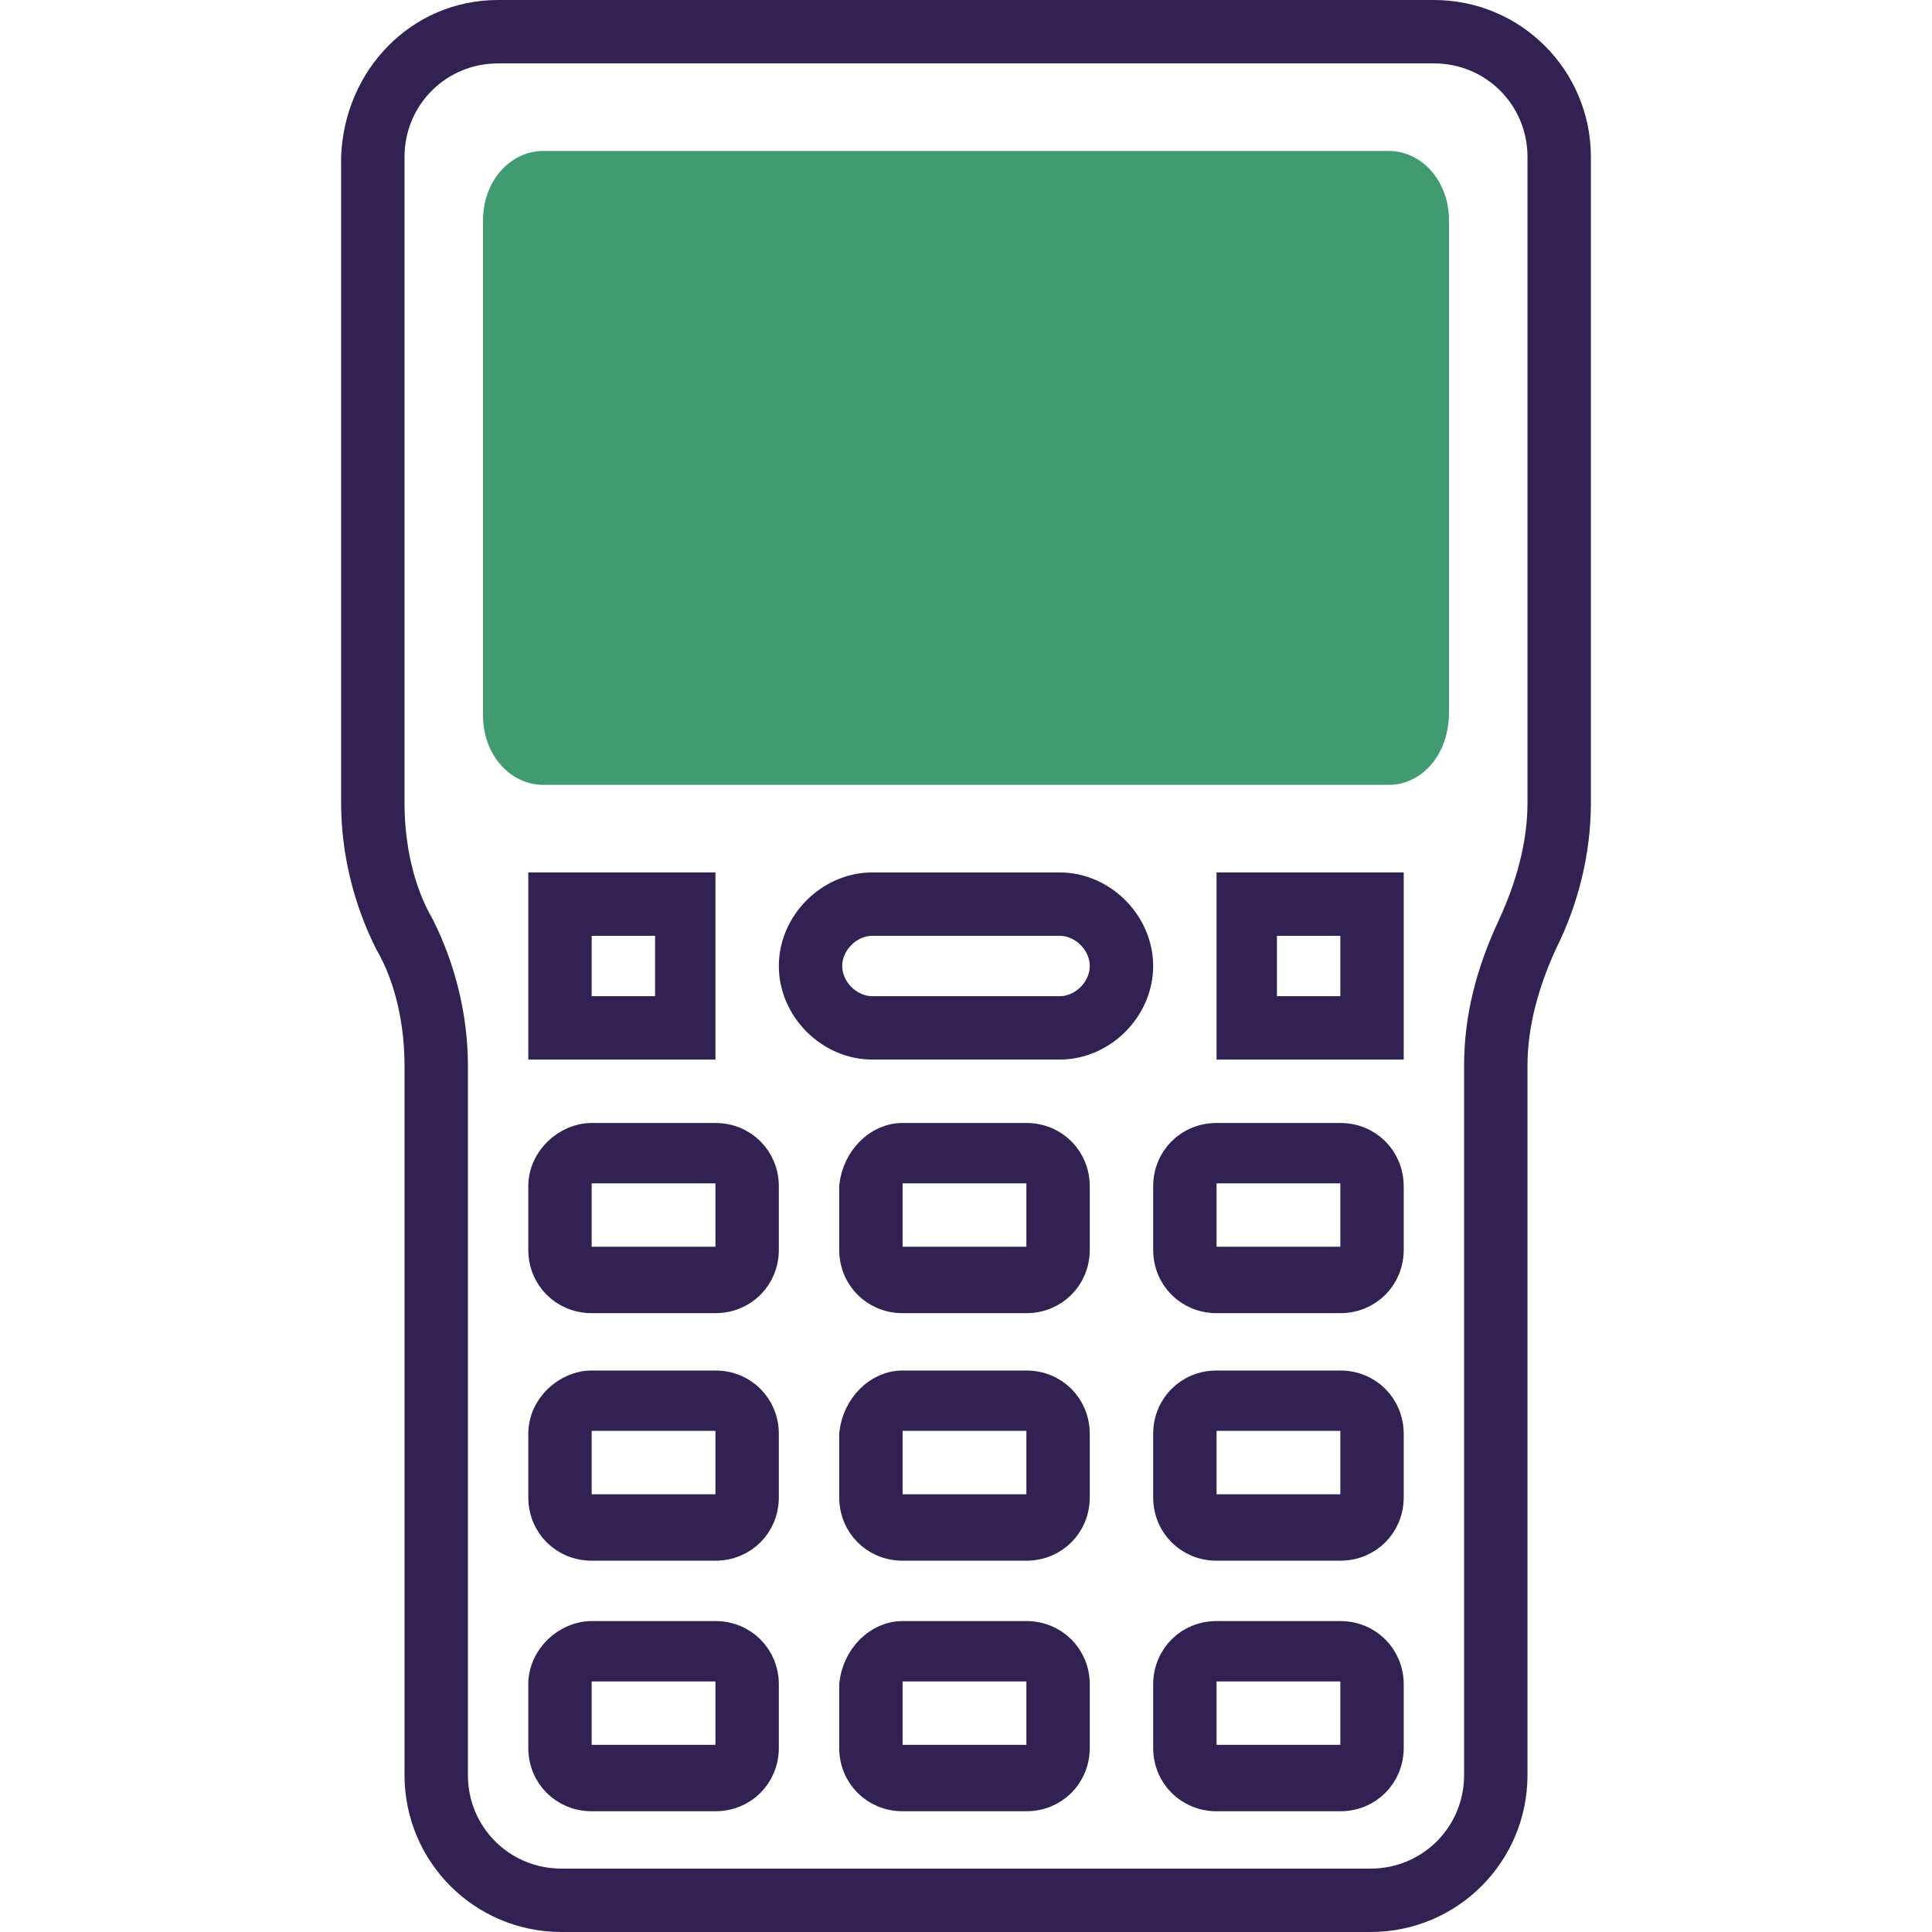
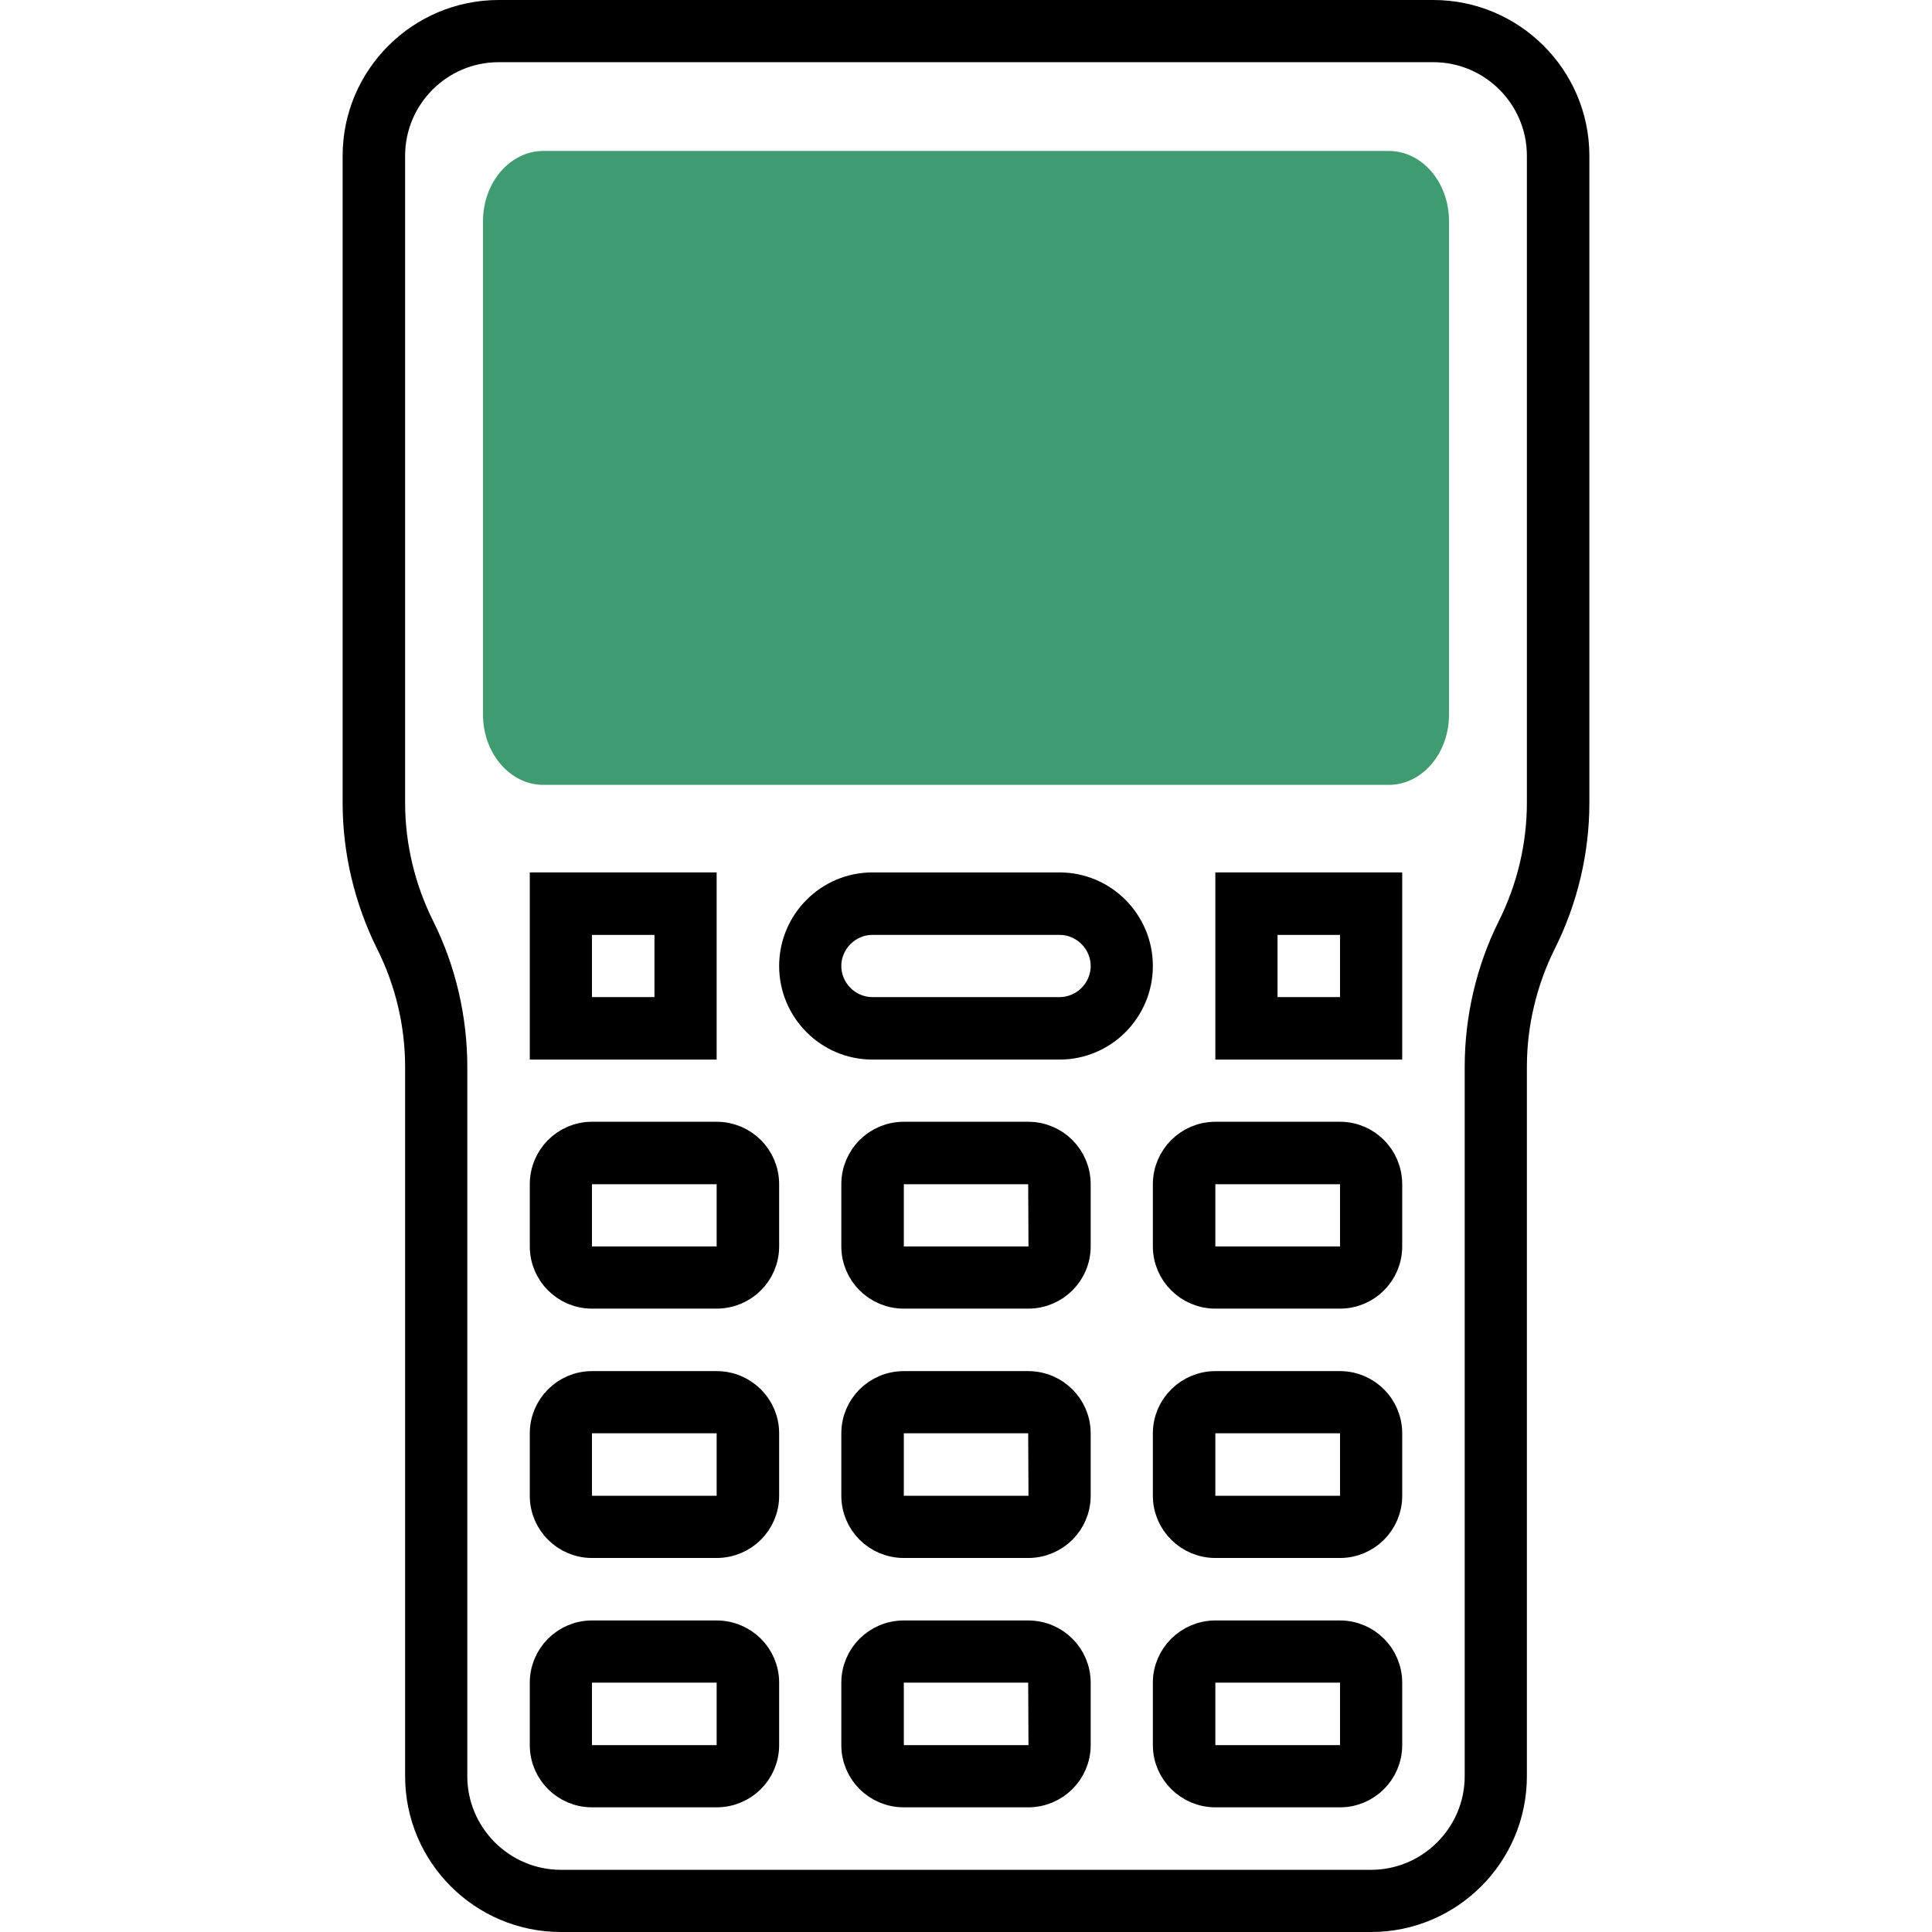
- <svg xmlns="http://www.w3.org/2000/svg" xmlns:xlink="http://www.w3.org/1999/xlink" version="1.1" id="Camada_1" x="0px" y="0px" viewBox="0 0 64 64" style="enable-background:new 0 0 64 64;" xml:space="preserve">
-   <style type="text/css">
- 	.st0{clip-path:url(#SVGID_2_);}
- 	.st1{fill:#409B70;}
- 	.st2{fill:#322153;stroke:#322153;}
- </style>
+ <svg xmlns="http://www.w3.org/2000/svg" xmlns:xlink="http://www.w3.org/1999/xlink" version="1.1" preserveAspectRatio="xMidYMid meet" viewBox="0 0 64 64" width="64" height="64">
+   <defs>
+     <path d="M18 26C16.9 26 16 24.96 16 23.67C16 22.03 16 8.97 16 7.33C16 6.04 16.9 5 18 5C20.8 5 43.2 5 46 5C47.11 5 48 6.04 48 7.33C48 8.97 48 22.03 48 23.67C48 24.96 47.11 26 46 26C40.4 26 20.8 26 18 26Z" id="a2hV74ejr" />
+     <path d="M47.48 0.5C50.05 0.5 52.15 2.59 52.15 5.16C52.15 7.3 52.15 24.45 52.15 26.6C52.15 28.19 51.77 29.78 51.06 31.2C51.06 31.2 51.06 31.2 51.06 31.2C50.42 32.48 50.08 33.91 50.08 35.34C50.08 37.69 50.08 56.49 50.08 58.84C50.08 61.41 47.99 63.5 45.42 63.5C42.74 63.5 21.26 63.5 18.58 63.5C16.01 63.5 13.92 61.41 13.92 58.84C13.92 56.49 13.92 37.69 13.92 35.34C13.92 33.91 13.58 32.48 12.94 31.21C12.94 31.21 12.94 31.21 12.94 31.21C12.23 29.78 11.85 28.19 11.85 26.6C11.85 24.45 11.85 7.3 11.85 5.16C11.85 2.59 13.95 0.5 16.52 0.5C22.71 0.5 44.39 0.5 47.48 0.5ZM50.1 30.73C50.74 29.45 51.08 28.02 51.08 26.6C51.08 24.45 51.08 7.3 51.08 5.16C51.08 3.18 49.47 1.56 47.48 1.56C44.39 1.56 19.61 1.56 16.52 1.56C14.53 1.56 12.92 3.18 12.92 5.16C12.92 7.3 12.92 24.45 12.92 26.6C12.92 28.02 13.26 29.45 13.9 30.73C13.9 30.73 13.9 30.73 13.9 30.73C14.61 32.15 14.98 33.75 14.98 35.34C14.98 37.69 14.98 56.49 14.98 58.84C14.98 60.82 16.6 62.44 18.58 62.44C21.26 62.44 42.74 62.44 45.42 62.44C47.4 62.44 49.02 60.82 49.02 58.84C49.02 56.49 49.02 37.69 49.02 35.34C49.02 33.75 49.39 32.15 50.1 30.73C50.1 30.73 50.1 30.73 50.1 30.73Z" id="emcWDNqJR" />
+     <path d="M19.11 58.31L19.61 58.31L23.74 58.31L24.25 58.31L24.24 57.81L24.24 55.74L24.24 55.24L23.74 55.24L19.61 55.24L19.11 55.24L19.11 55.74L19.11 57.81L19.11 58.31ZM23.74 54.18C24.61 54.18 25.31 54.88 25.31 55.74C25.31 55.95 25.31 57.6 25.31 57.81C25.31 58.67 24.61 59.37 23.74 59.37C23.33 59.37 20.03 59.37 19.61 59.37C18.75 59.37 18.05 58.67 18.05 57.81C18.05 57.6 18.05 55.95 18.05 55.74C18.05 54.88 18.75 54.18 19.61 54.18C20.44 54.18 23.33 54.18 23.74 54.18Z" id="c16OnAqP72" />
+     <path d="M19.11 50.05L19.61 50.05L23.74 50.05L24.25 50.05L24.24 49.55L24.24 47.48L24.24 46.98L23.74 46.98L19.61 46.98L19.11 46.98L19.11 47.48L19.11 49.55L19.11 50.05ZM23.74 45.92C24.61 45.92 25.31 46.62 25.31 47.48C25.31 47.69 25.31 49.34 25.31 49.55C25.31 50.41 24.61 51.11 23.74 51.11C23.33 51.11 20.03 51.11 19.61 51.11C18.75 51.11 18.05 50.41 18.05 49.55C18.05 49.34 18.05 47.69 18.05 47.48C18.05 46.62 18.75 45.92 19.61 45.92C20.44 45.92 23.33 45.92 23.74 45.92Z" id="c1rZSrZfO8" />
+     <path d="M19.11 41.79L19.61 41.79L23.74 41.79L24.25 41.79L24.24 41.29L24.24 39.23L24.24 38.73L23.74 38.73L19.61 38.73L19.11 38.73L19.11 39.23L19.11 41.29L19.11 41.79ZM23.74 37.66C24.61 37.66 25.31 38.36 25.31 39.23C25.31 39.43 25.31 41.08 25.31 41.29C25.31 42.15 24.61 42.85 23.74 42.85C23.33 42.85 20.03 42.85 19.61 42.85C18.75 42.85 18.05 42.15 18.05 41.29C18.05 41.08 18.05 39.43 18.05 39.23C18.05 38.36 18.75 37.66 19.61 37.66C20.44 37.66 23.33 37.66 23.74 37.66Z" id="f54OXGnpM" />
+     <path d="M29.44 58.31L29.94 58.31L34.07 58.31L34.57 58.31L34.57 57.81L34.56 55.74L34.56 55.24L34.06 55.24L29.94 55.24L29.44 55.24L29.44 55.74L29.44 57.81L29.44 58.31ZM34.06 54.18C34.93 54.18 35.63 54.88 35.63 55.74C35.63 55.95 35.63 57.6 35.63 57.81C35.63 58.67 34.93 59.37 34.06 59.37C33.65 59.37 30.35 59.37 29.94 59.37C29.07 59.37 28.37 58.67 28.37 57.81C28.37 57.6 28.37 55.95 28.37 55.74C28.37 54.88 29.07 54.18 29.94 54.18C30.76 54.18 33.65 54.18 34.06 54.18Z" id="cfVHtsazp" />
+     <path d="M29.44 50.05L29.94 50.05L34.07 50.05L34.57 50.05L34.57 49.55L34.56 47.48L34.56 46.98L34.06 46.98L29.94 46.98L29.44 46.98L29.44 47.48L29.44 49.55L29.44 50.05ZM34.06 45.92C34.93 45.92 35.63 46.62 35.63 47.48C35.63 47.69 35.63 49.34 35.63 49.55C35.63 50.41 34.93 51.11 34.06 51.11C33.65 51.11 30.35 51.11 29.94 51.11C29.07 51.11 28.37 50.41 28.37 49.55C28.37 49.34 28.37 47.69 28.37 47.48C28.37 46.62 29.07 45.92 29.94 45.92C30.76 45.92 33.65 45.92 34.06 45.92Z" id="b7taF1KTNR" />
+     <path d="M29.44 41.79L29.94 41.79L34.07 41.79L34.57 41.79L34.57 41.29L34.56 39.23L34.56 38.73L34.06 38.73L29.94 38.73L29.44 38.73L29.44 39.23L29.44 41.29L29.44 41.79ZM34.06 37.66C34.93 37.66 35.63 38.36 35.63 39.23C35.63 39.43 35.63 41.08 35.63 41.29C35.63 42.15 34.93 42.85 34.06 42.85C33.65 42.85 30.35 42.85 29.94 42.85C29.07 42.85 28.37 42.15 28.37 41.29C28.37 41.08 28.37 39.43 28.37 39.23C28.37 38.36 29.07 37.66 29.94 37.66C30.76 37.66 33.65 37.66 34.06 37.66Z" id="d4nUsraufT" />
+     <path d="M35.1 29.4C36.53 29.4 37.69 30.57 37.69 32C37.69 33.43 36.53 34.6 35.1 34.6C34.48 34.6 29.52 34.6 28.9 34.6C27.47 34.6 26.31 33.43 26.31 32C26.31 30.57 27.47 29.4 28.9 29.4C30.14 29.4 34.48 29.4 35.1 29.4ZM35.1 33.53C35.94 33.53 36.63 32.84 36.63 32C36.63 31.16 35.94 30.47 35.1 30.47C34.48 30.47 29.52 30.47 28.9 30.47C28.06 30.47 27.37 31.16 27.37 32C27.37 32.84 28.06 33.53 28.9 33.53C30.14 33.53 34.48 33.53 35.1 33.53Z" id="b2pveh8g6U" />
+     <path d="M39.76 58.31L40.26 58.31L44.39 58.31L44.89 58.31L44.89 57.81L44.89 55.74L44.89 55.24L44.39 55.24L40.26 55.24L39.76 55.24L39.76 55.74L39.76 57.81L39.76 58.31ZM44.39 54.18C45.25 54.18 45.95 54.88 45.95 55.74C45.95 55.95 45.95 57.6 45.95 57.81C45.95 58.67 45.25 59.37 44.39 59.37C43.97 59.37 40.67 59.37 40.26 59.37C39.4 59.37 38.69 58.67 38.69 57.81C38.69 57.6 38.69 55.95 38.69 55.74C38.69 54.88 39.4 54.18 40.26 54.18C41.08 54.18 43.97 54.18 44.39 54.18Z" id="b20UnSrbwQ" />
+     <path d="M39.76 50.05L40.26 50.05L44.39 50.05L44.89 50.05L44.89 49.55L44.89 47.48L44.89 46.98L44.39 46.98L40.26 46.98L39.76 46.98L39.76 47.48L39.76 49.55L39.76 50.05ZM44.39 45.92C45.25 45.92 45.95 46.62 45.95 47.48C45.95 47.69 45.95 49.34 45.95 49.55C45.95 50.41 45.25 51.11 44.39 51.11C43.97 51.11 40.67 51.11 40.26 51.11C39.4 51.11 38.69 50.41 38.69 49.55C38.69 49.34 38.69 47.69 38.69 47.48C38.69 46.62 39.4 45.92 40.26 45.92C41.08 45.92 43.97 45.92 44.39 45.92Z" id="e7I5ndlZz" />
+     <path d="M39.76 41.79L40.26 41.79L44.39 41.79L44.89 41.79L44.89 41.29L44.89 39.23L44.89 38.73L44.39 38.73L40.26 38.73L39.76 38.73L39.76 39.23L39.76 41.29L39.76 41.79ZM44.39 37.66C45.25 37.66 45.95 38.36 45.95 39.23C45.95 39.43 45.95 41.08 45.95 41.29C45.95 42.15 45.25 42.85 44.39 42.85C43.97 42.85 40.67 42.85 40.26 42.85C39.4 42.85 38.69 42.15 38.69 41.29C38.69 41.08 38.69 39.43 38.69 39.23C38.69 38.36 39.4 37.66 40.26 37.66C41.08 37.66 43.97 37.66 44.39 37.66Z" id="c78TV0ew2k" />
+     <path d="M41.82 30.47L41.82 30.97L41.82 33.03L41.82 33.53L42.32 33.53L44.39 33.53L44.89 33.53L44.89 33.03L44.89 30.97L44.89 30.47L44.39 30.47L42.32 30.47L41.82 30.47ZM45.95 34.6L40.76 34.6L40.76 29.4L45.95 29.4L45.95 34.6Z" id="e49o36poq" />
+     <path d="M22.18 33.53L22.18 33.03L22.18 30.97L22.18 30.47L21.68 30.47L19.61 30.47L19.11 30.47L19.11 30.97L19.11 33.03L19.11 33.53L19.61 33.53L21.68 33.53L22.18 33.53ZM23.24 29.4L23.24 34.6L18.05 34.6L18.05 29.4L23.24 29.4Z" id="aHtCRQzQZ" />
+   </defs>
  <g>
-     <defs>
-       <rect id="SVGID_1_" width="64" height="64" />
-     </defs>
-     <clipPath id="SVGID_2_">
-       <use xlink:href="#SVGID_1_" style="overflow:visible;" />
-     </clipPath>
-     <g class="st0">
-       <path class="st1" d="M46,26H18c-1.1,0-2-1-2-2.3V7.3C16,6,16.9,5,18,5h28c1.1,0,2,1,2,2.3v16.3C48,25,47.1,26,46,26z" />
-       <path class="st2" d="M16.5,0.5h31c2.6,0,4.7,2.1,4.7,4.7v21.4c0,1.6-0.4,3.2-1.1,4.6l0,0c-0.6,1.3-1,2.7-1,4.1v23.5    c0,2.6-2.1,4.7-4.7,4.7H18.6c-2.6,0-4.7-2.1-4.7-4.7V35.3c0-1.4-0.3-2.9-1-4.1l0,0c-0.7-1.4-1.1-3-1.1-4.6V5.2    C11.9,2.6,13.9,0.5,16.5,0.5z M50.1,30.7L50.1,30.7c0.6-1.3,1-2.7,1-4.1V5.2c0-2-1.6-3.6-3.6-3.6h-31c-2,0-3.6,1.6-3.6,3.6v21.4    c0,1.4,0.3,2.9,1,4.1l0,0c0.7,1.4,1.1,3,1.1,4.6v23.5c0,2,1.6,3.6,3.6,3.6h26.8c2,0,3.6-1.6,3.6-3.6V35.3    C49,33.7,49.4,32.2,50.1,30.7z" />
-       <path class="st2" d="M19.1,57.8v0.5h0.5h4.1h0.5l0-0.5l0-2.1l0-0.5h-0.5h-4.1h-0.5v0.5V57.8z M19.6,54.2h4.1    c0.9,0,1.6,0.7,1.6,1.6v2.1c0,0.9-0.7,1.6-1.6,1.6h-4.1c-0.9,0-1.6-0.7-1.6-1.6v-2.1C18,54.9,18.8,54.2,19.6,54.2z" />
-       <path class="st2" d="M19.1,49.5V50h0.5h4.1h0.5l0-0.5l0-2.1l0-0.5h-0.5h-4.1h-0.5v0.5V49.5z M19.6,45.9h4.1c0.9,0,1.6,0.7,1.6,1.6    v2.1c0,0.9-0.7,1.6-1.6,1.6h-4.1c-0.9,0-1.6-0.7-1.6-1.6v-2.1C18,46.6,18.8,45.9,19.6,45.9z" />
-       <path class="st2" d="M19.1,41.3v0.5h0.5h4.1h0.5l0-0.5l0-2.1l0-0.5h-0.5h-4.1h-0.5v0.5V41.3z M19.6,37.7h4.1    c0.9,0,1.6,0.7,1.6,1.6v2.1c0,0.9-0.7,1.6-1.6,1.6h-4.1c-0.9,0-1.6-0.7-1.6-1.6v-2.1C18,38.4,18.8,37.7,19.6,37.7z" />
-       <path class="st2" d="M29.4,57.8v0.5h0.5h4.1h0.5l0-0.5l0-2.1l0-0.5h-0.5h-4.1h-0.5v0.5V57.8z M29.9,54.2h4.1    c0.9,0,1.6,0.7,1.6,1.6v2.1c0,0.9-0.7,1.6-1.6,1.6h-4.1c-0.9,0-1.6-0.7-1.6-1.6v-2.1C28.4,54.9,29.1,54.2,29.9,54.2z" />
-       <path class="st2" d="M29.4,49.5V50h0.5h4.1h0.5l0-0.5l0-2.1l0-0.5h-0.5h-4.1h-0.5v0.5V49.5z M29.9,45.9h4.1c0.9,0,1.6,0.7,1.6,1.6    v2.1c0,0.9-0.7,1.6-1.6,1.6h-4.1c-0.9,0-1.6-0.7-1.6-1.6v-2.1C28.4,46.6,29.1,45.9,29.9,45.9z" />
-       <path class="st2" d="M29.4,41.3v0.5h0.5h4.1h0.5l0-0.5l0-2.1l0-0.5h-0.5h-4.1h-0.5v0.5V41.3z M29.9,37.7h4.1    c0.9,0,1.6,0.7,1.6,1.6v2.1c0,0.9-0.7,1.6-1.6,1.6h-4.1c-0.9,0-1.6-0.7-1.6-1.6v-2.1C28.4,38.4,29.1,37.7,29.9,37.7z" />
-       <path class="st2" d="M28.9,29.4h6.2c1.4,0,2.6,1.2,2.6,2.6s-1.2,2.6-2.6,2.6h-6.2c-1.4,0-2.6-1.2-2.6-2.6S27.5,29.4,28.9,29.4z     M28.9,33.5h6.2c0.8,0,1.5-0.7,1.5-1.5c0-0.8-0.7-1.5-1.5-1.5h-6.2c-0.8,0-1.5,0.7-1.5,1.5C27.4,32.8,28.1,33.5,28.9,33.5z" />
-       <path class="st2" d="M39.8,57.8v0.5h0.5h4.1h0.5l0-0.5l0-2.1l0-0.5h-0.5h-4.1h-0.5v0.5V57.8z M40.3,54.2h4.1    c0.9,0,1.6,0.7,1.6,1.6v2.1c0,0.9-0.7,1.6-1.6,1.6h-4.1c-0.9,0-1.6-0.7-1.6-1.6v-2.1C38.7,54.9,39.4,54.2,40.3,54.2z" />
-       <path class="st2" d="M39.8,49.5V50h0.5h4.1h0.5l0-0.5l0-2.1l0-0.5h-0.5h-4.1h-0.5v0.5V49.5z M40.3,45.9h4.1c0.9,0,1.6,0.7,1.6,1.6    v2.1c0,0.9-0.7,1.6-1.6,1.6h-4.1c-0.9,0-1.6-0.7-1.6-1.6v-2.1C38.7,46.6,39.4,45.9,40.3,45.9z" />
-       <path class="st2" d="M39.8,41.3v0.5h0.5h4.1h0.5l0-0.5l0-2.1l0-0.5h-0.5h-4.1h-0.5v0.5V41.3z M40.3,37.7h4.1    c0.9,0,1.6,0.7,1.6,1.6v2.1c0,0.9-0.7,1.6-1.6,1.6h-4.1c-0.9,0-1.6-0.7-1.6-1.6v-2.1C38.7,38.4,39.4,37.7,40.3,37.7z" />
-       <path class="st2" d="M42.3,30.5h-0.5V31V33v0.5h0.5h2.1h0.5V33V31v-0.5h-0.5H42.3z M46,29.4v5.2h-5.2v-5.2H46z" />
-       <path class="st2" d="M21.7,33.5h0.5V33V31v-0.5h-0.5h-2.1h-0.5V31V33v0.5h0.5H21.7z M18,29.4h5.2v5.2H18V29.4z" />
+     <g>
+       <g>
+         <use xlink:href="#a2hV74ejr" opacity="1" fill="#409b70" fill-opacity="1" />
+         <g>
+           <use xlink:href="#a2hV74ejr" opacity="1" fill-opacity="0" stroke="#000000" stroke-width="1" stroke-opacity="0" />
+         </g>
+       </g>
+       <g>
+         <use xlink:href="#emcWDNqJR" opacity="1" fill="#000000" fill-opacity="1" />
+         <g>
+           <use xlink:href="#emcWDNqJR" opacity="1" fill-opacity="0" stroke="#000000" stroke-width="1" stroke-opacity="1" />
+         </g>
+       </g>
+       <g>
+         <use xlink:href="#c16OnAqP72" opacity="1" fill="#000000" fill-opacity="1" />
+         <g>
+           <use xlink:href="#c16OnAqP72" opacity="1" fill-opacity="0" stroke="#000000" stroke-width="1" stroke-opacity="1" />
+         </g>
+       </g>
+       <g>
+         <use xlink:href="#c1rZSrZfO8" opacity="1" fill="#000000" fill-opacity="1" />
+         <g>
+           <use xlink:href="#c1rZSrZfO8" opacity="1" fill-opacity="0" stroke="#000000" stroke-width="1" stroke-opacity="1" />
+         </g>
+       </g>
+       <g>
+         <use xlink:href="#f54OXGnpM" opacity="1" fill="#000000" fill-opacity="1" />
+         <g>
+           <use xlink:href="#f54OXGnpM" opacity="1" fill-opacity="0" stroke="#000000" stroke-width="1" stroke-opacity="1" />
+         </g>
+       </g>
+       <g>
+         <use xlink:href="#cfVHtsazp" opacity="1" fill="#000000" fill-opacity="1" />
+         <g>
+           <use xlink:href="#cfVHtsazp" opacity="1" fill-opacity="0" stroke="#000000" stroke-width="1" stroke-opacity="1" />
+         </g>
+       </g>
+       <g>
+         <use xlink:href="#b7taF1KTNR" opacity="1" fill="#000000" fill-opacity="1" />
+         <g>
+           <use xlink:href="#b7taF1KTNR" opacity="1" fill-opacity="0" stroke="#000000" stroke-width="1" stroke-opacity="1" />
+         </g>
+       </g>
+       <g>
+         <use xlink:href="#d4nUsraufT" opacity="1" fill="#000000" fill-opacity="1" />
+         <g>
+           <use xlink:href="#d4nUsraufT" opacity="1" fill-opacity="0" stroke="#000000" stroke-width="1" stroke-opacity="1" />
+         </g>
+       </g>
+       <g>
+         <use xlink:href="#b2pveh8g6U" opacity="1" fill="#000000" fill-opacity="1" />
+         <g>
+           <use xlink:href="#b2pveh8g6U" opacity="1" fill-opacity="0" stroke="#000000" stroke-width="1" stroke-opacity="1" />
+         </g>
+       </g>
+       <g>
+         <use xlink:href="#b20UnSrbwQ" opacity="1" fill="#000000" fill-opacity="1" />
+         <g>
+           <use xlink:href="#b20UnSrbwQ" opacity="1" fill-opacity="0" stroke="#000000" stroke-width="1" stroke-opacity="1" />
+         </g>
+       </g>
+       <g>
+         <use xlink:href="#e7I5ndlZz" opacity="1" fill="#000000" fill-opacity="1" />
+         <g>
+           <use xlink:href="#e7I5ndlZz" opacity="1" fill-opacity="0" stroke="#000000" stroke-width="1" stroke-opacity="1" />
+         </g>
+       </g>
+       <g>
+         <use xlink:href="#c78TV0ew2k" opacity="1" fill="#000000" fill-opacity="1" />
+         <g>
+           <use xlink:href="#c78TV0ew2k" opacity="1" fill-opacity="0" stroke="#000000" stroke-width="1" stroke-opacity="1" />
+         </g>
+       </g>
+       <g>
+         <use xlink:href="#e49o36poq" opacity="1" fill="#000000" fill-opacity="1" />
+         <g>
+           <use xlink:href="#e49o36poq" opacity="1" fill-opacity="0" stroke="#000000" stroke-width="1" stroke-opacity="1" />
+         </g>
+       </g>
+       <g>
+         <use xlink:href="#aHtCRQzQZ" opacity="1" fill="#000000" fill-opacity="1" />
+         <g>
+           <use xlink:href="#aHtCRQzQZ" opacity="1" fill-opacity="0" stroke="#000000" stroke-width="1" stroke-opacity="1" />
+         </g>
+       </g>
    </g>
  </g>
</svg>
